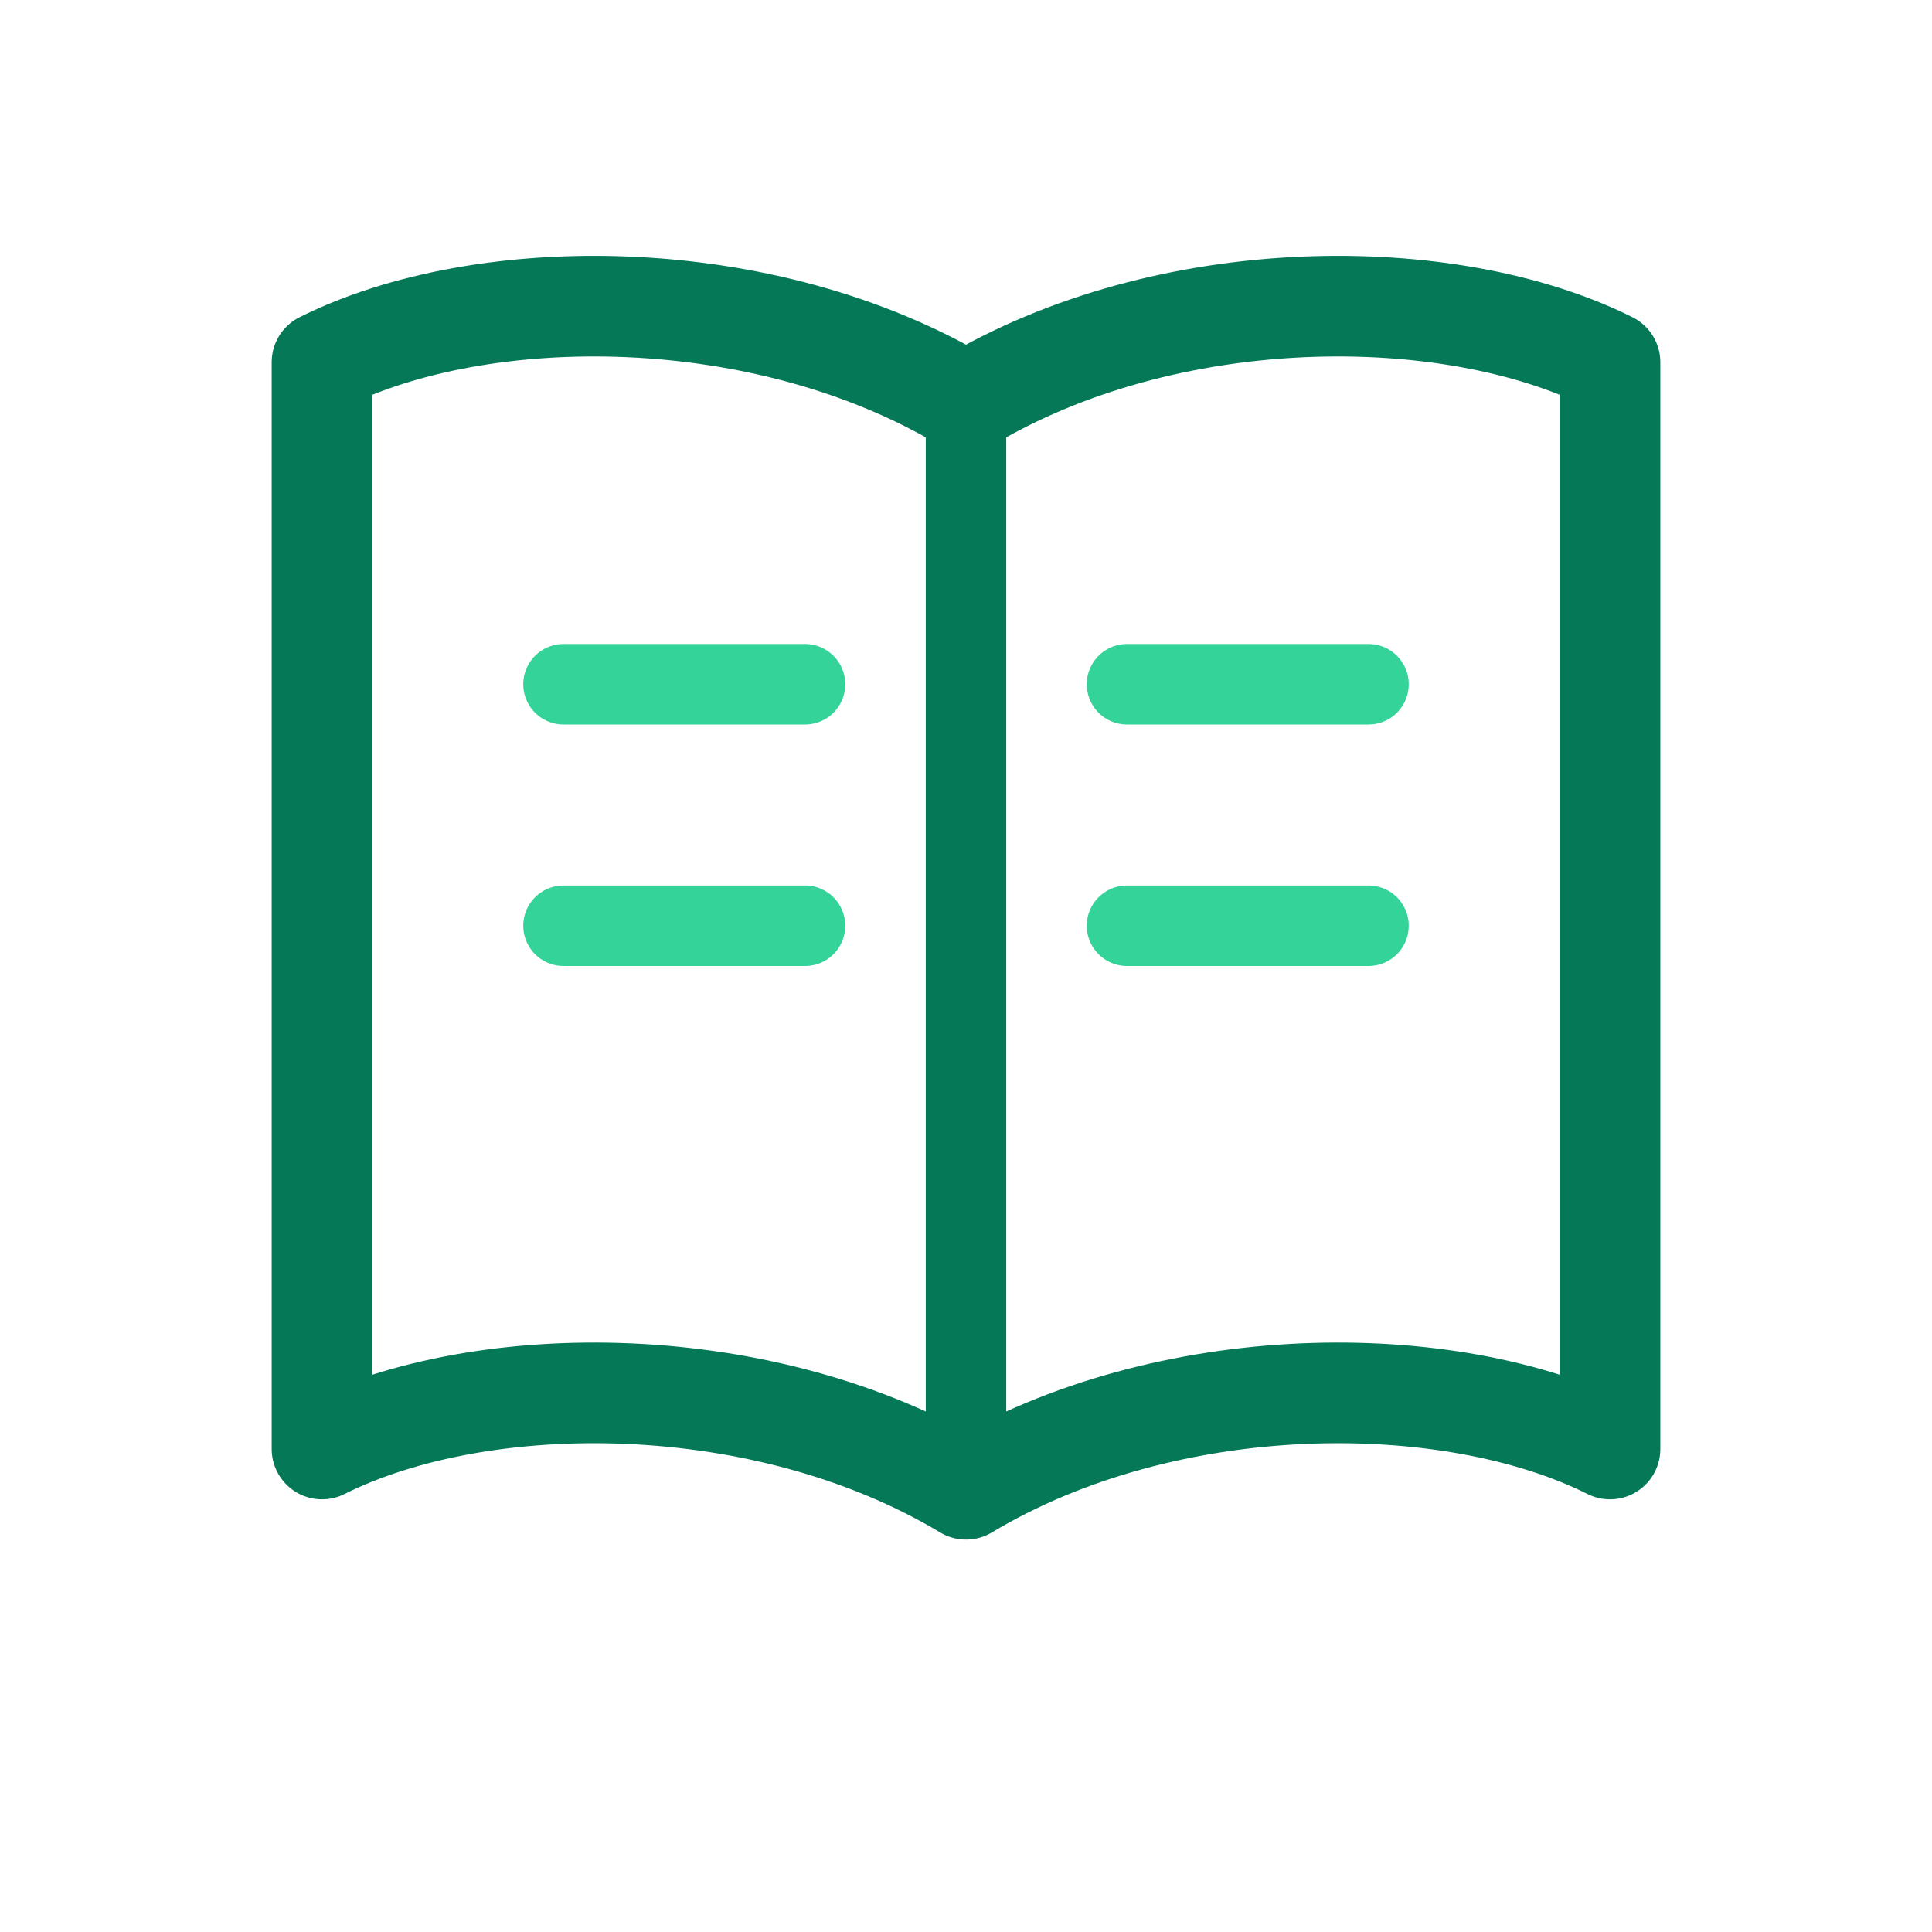
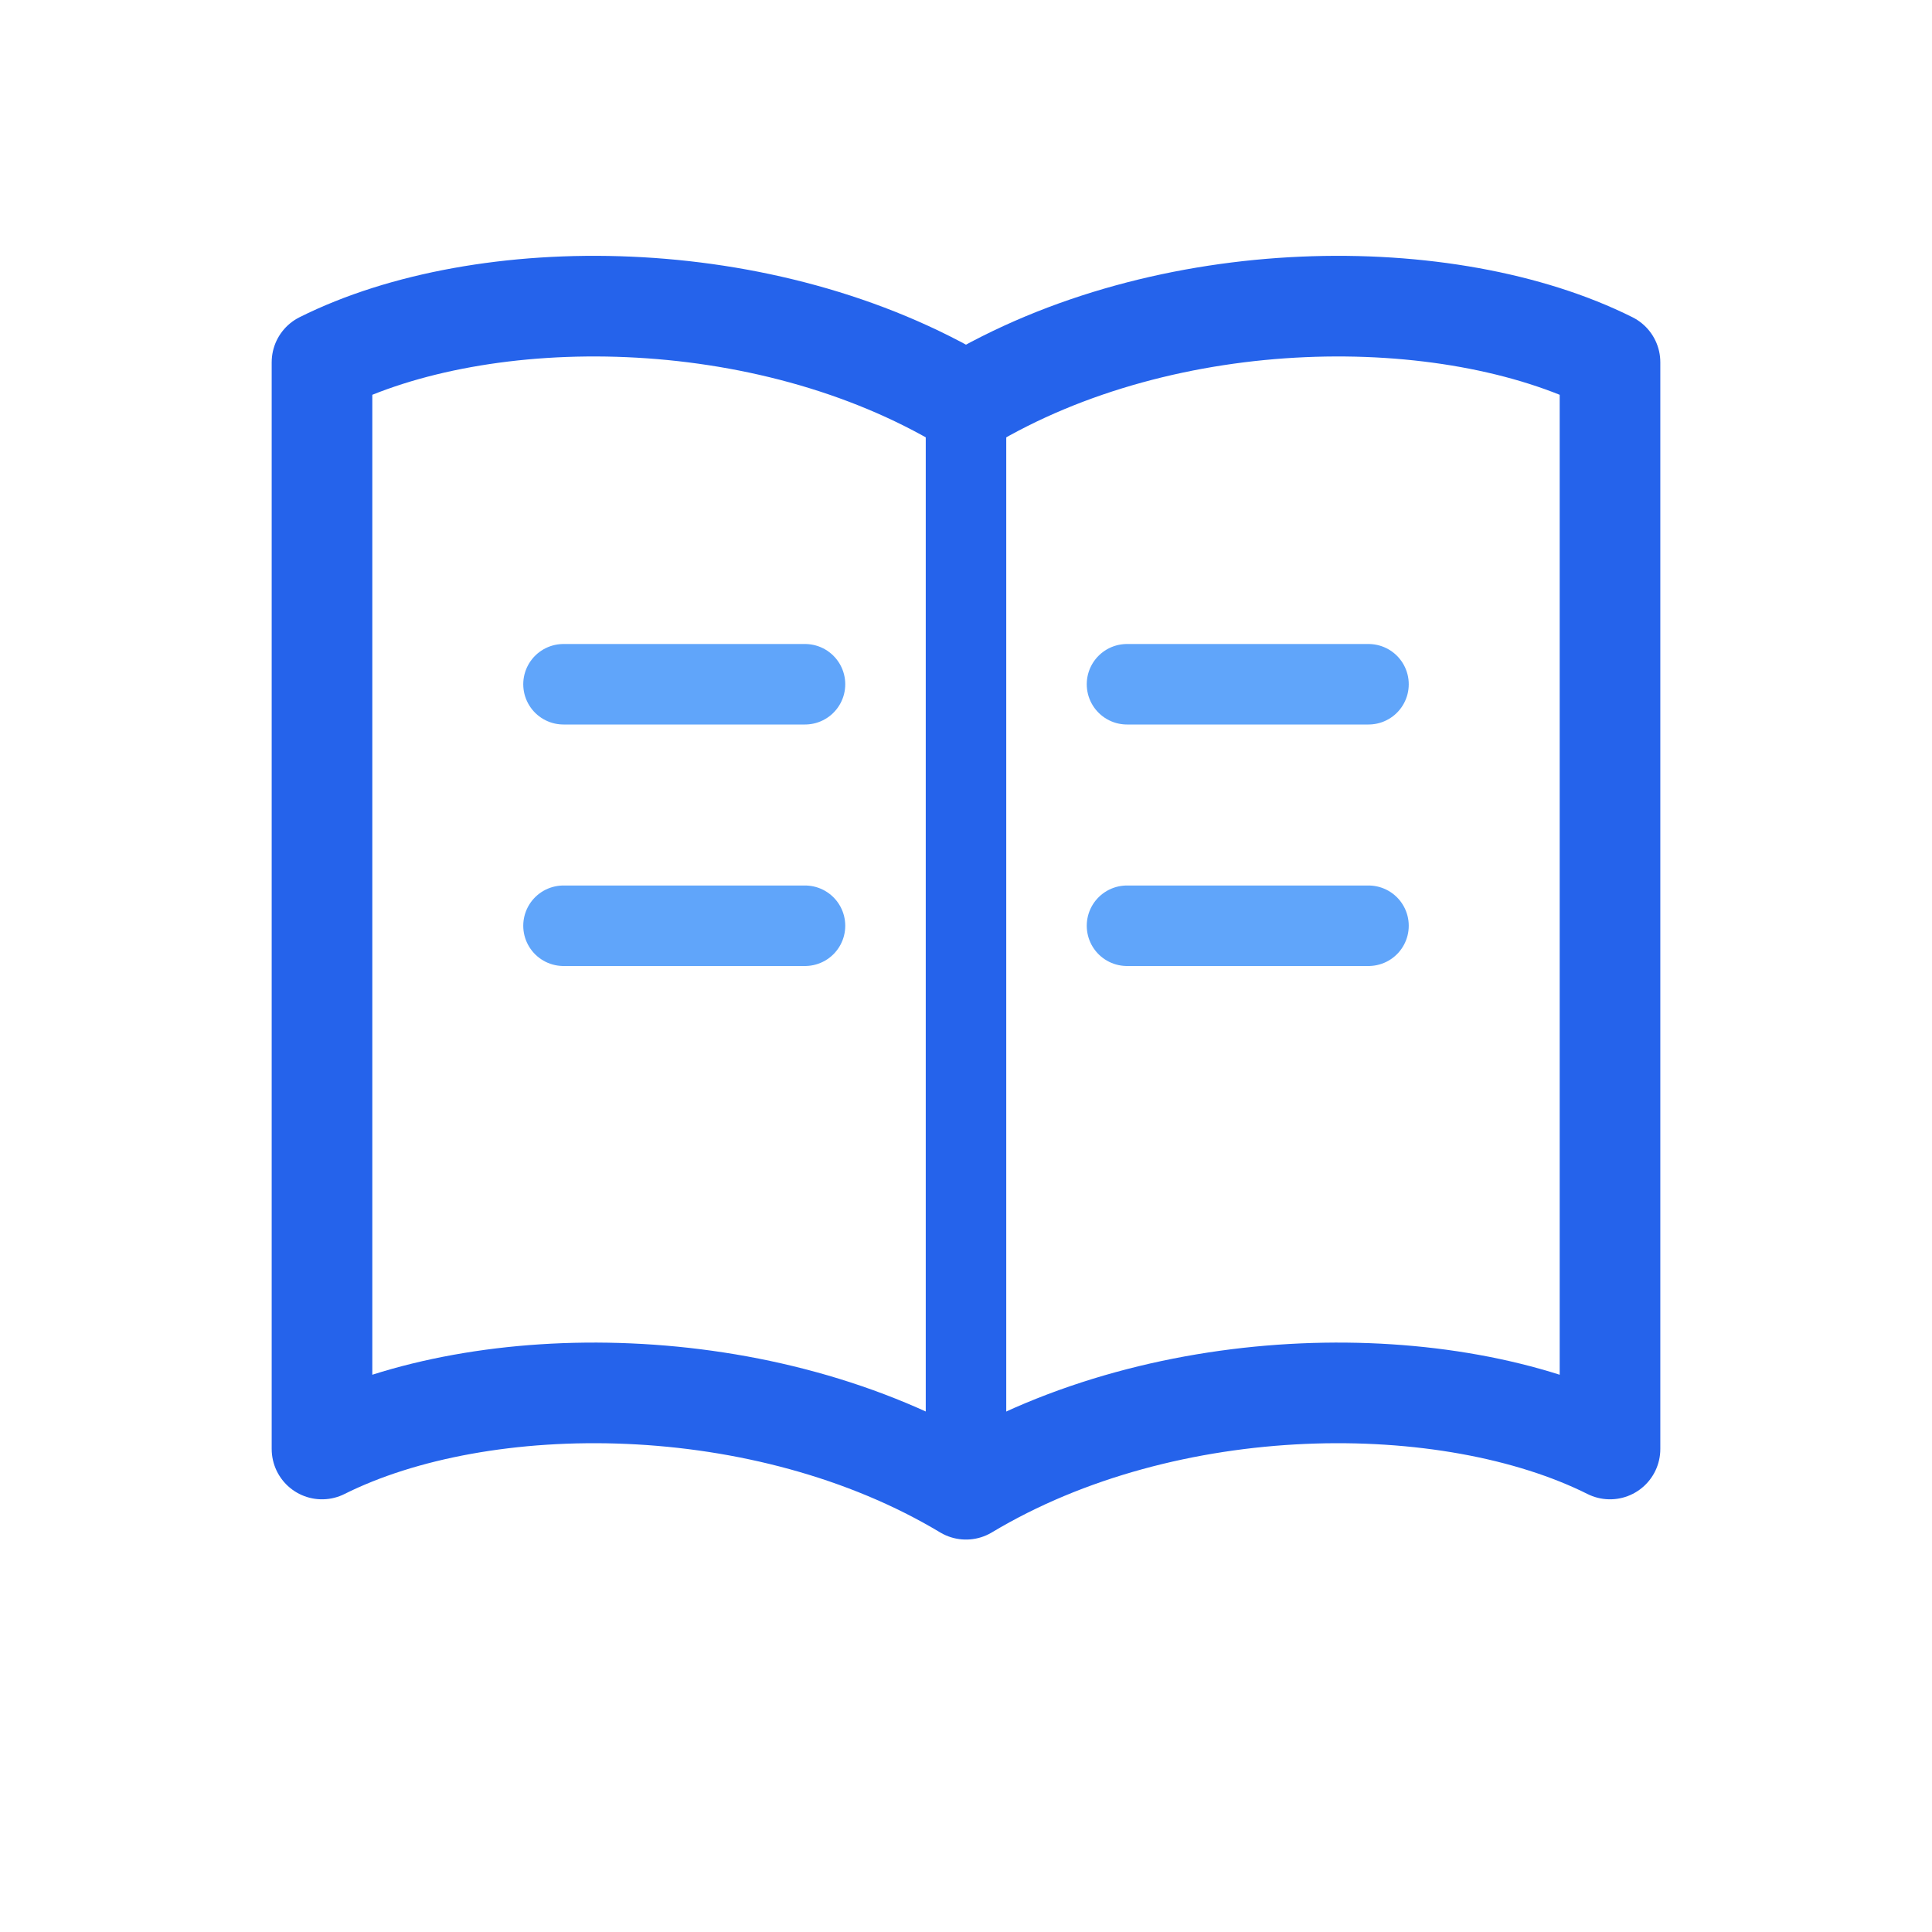
<svg xmlns="http://www.w3.org/2000/svg" width="48" height="48" viewBox="0 0 48 48">
-   <path d="M24 10 C19 7 12 7 8 9 V36 C12 34 19 34 24 37 C29 34 36 34 40 36 V9 C36 7 29 7 24 10 Z" fill="none" stroke="#047857" stroke-width="2.5" stroke-linejoin="round" />
-   <path d="M24 10 V37" stroke="#047857" stroke-width="2" />
-   <path d="M14 17 H20 M14 23 H20 M28 17 H34 M28 23 H34" stroke="#34d399" stroke-width="2" stroke-linecap="round" />
+   <path d="M24 10 C19 7 12 7 8 9 V36 C12 34 19 34 24 37 C29 34 36 34 40 36 V9 C36 7 29 7 24 10 Z" fill="none" stroke="#2563EB" stroke-width="2.5" stroke-linejoin="round" />
+   <path d="M24 10 V37" stroke="#2563EB" stroke-width="2" />
+   <path d="M14 17 H20 M14 23 H20 M28 17 H34 M28 23 H34" stroke="#60a5fa" stroke-width="2" stroke-linecap="round" />
</svg>
